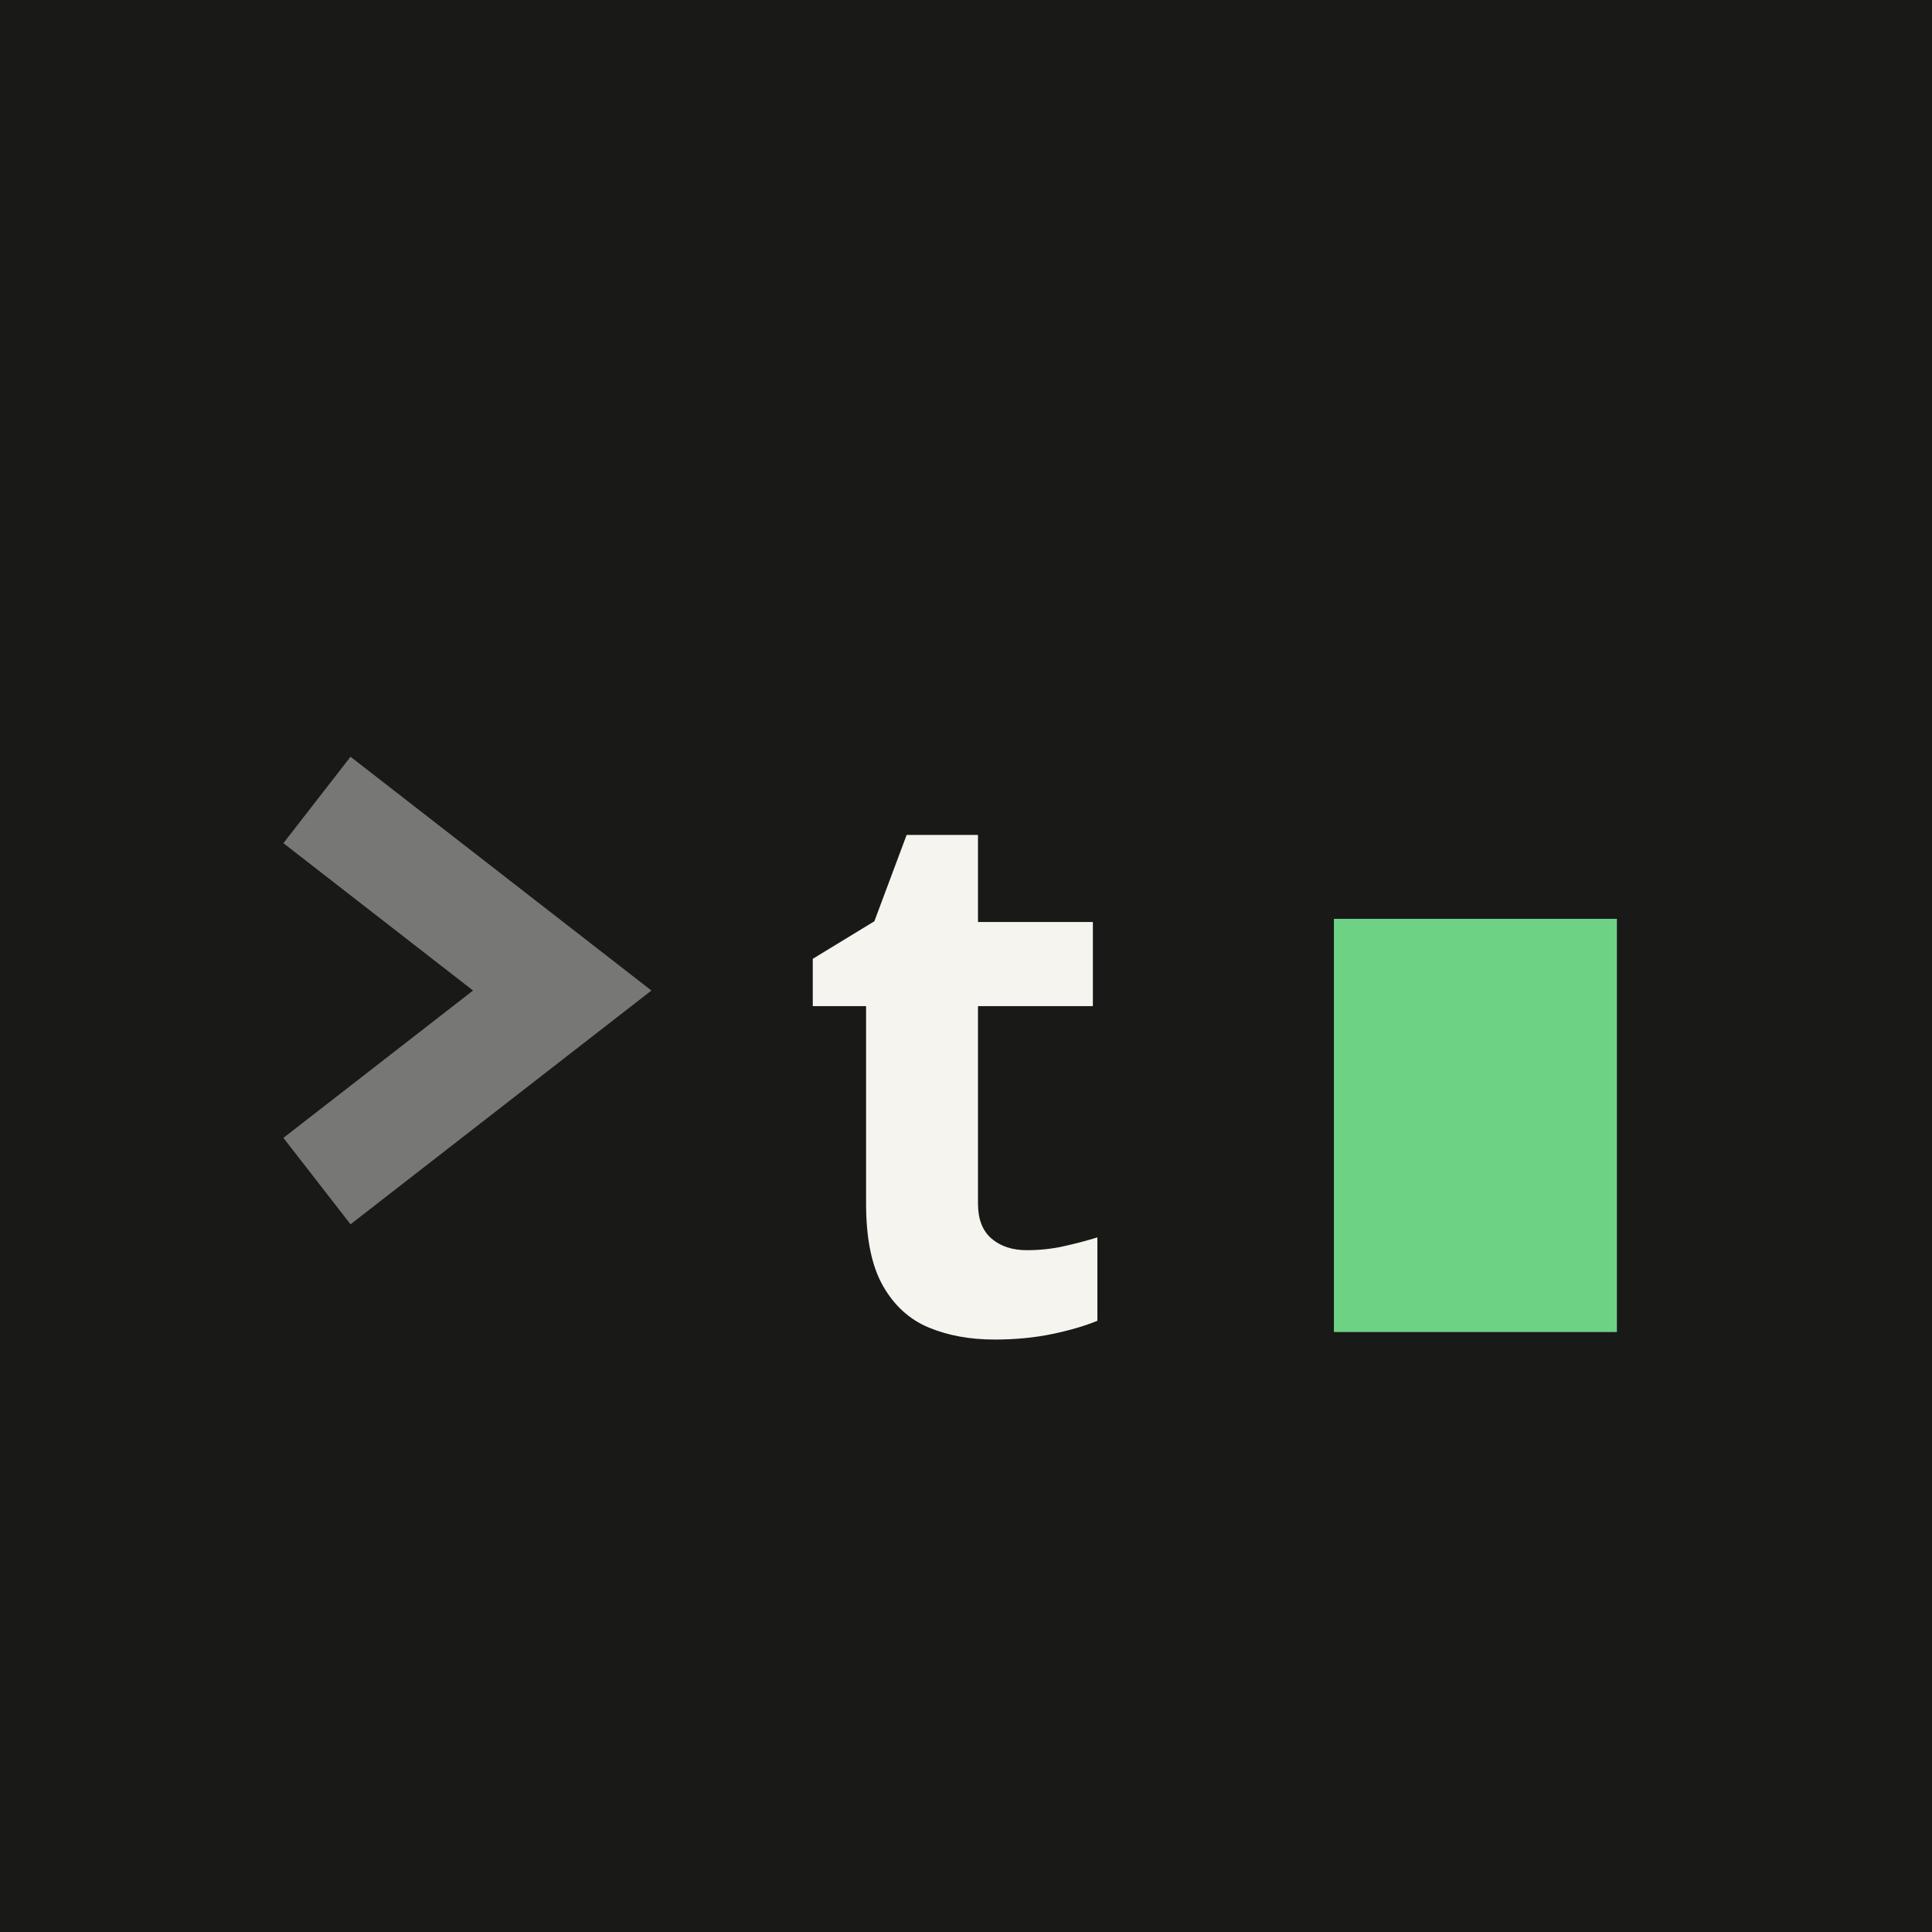
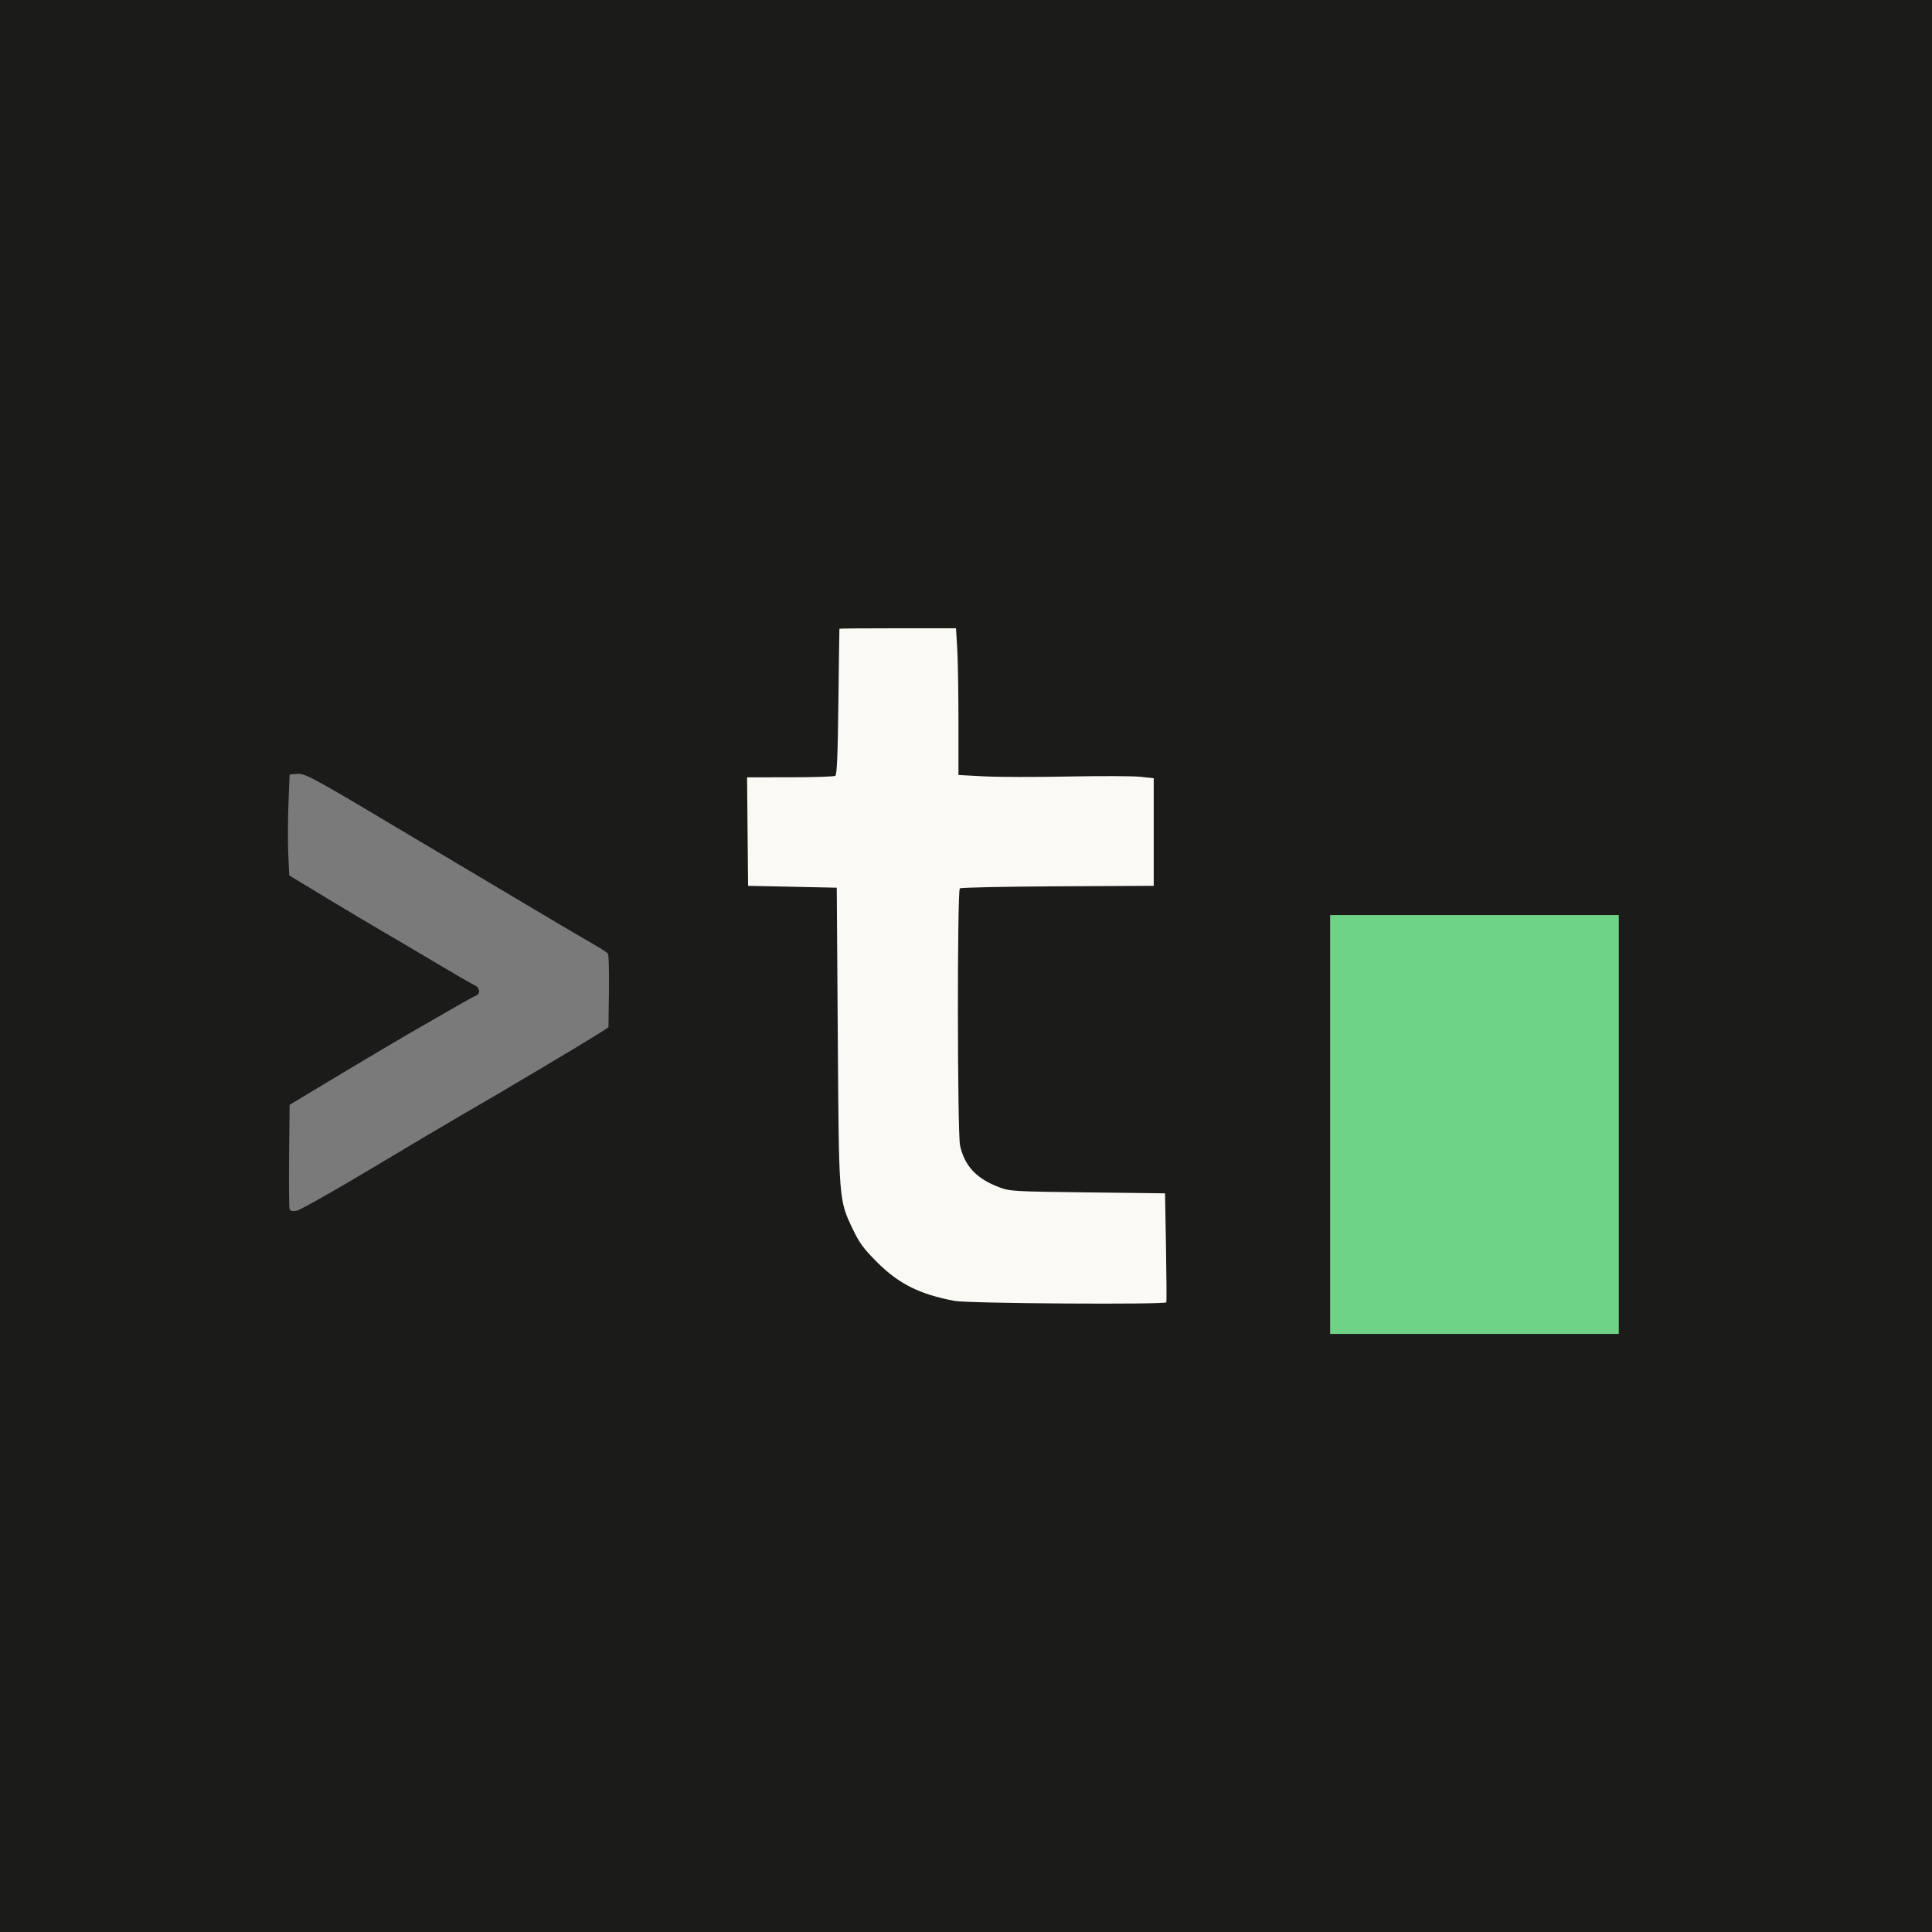
<svg xmlns="http://www.w3.org/2000/svg" viewBox="0 0 1024 1024" width="1024" height="1024">
-   <rect width="1024" height="1024" fill="#191918" />
-   <polyline points="168,424 298,525 168,626" fill="none" stroke="#777775" stroke-width="58" stroke-linejoin="miter" stroke-linecap="butt" />
-   <text x="508" y="706" text-anchor="middle" font-family="JBM" font-weight="700" font-size="398" fill="#F6F4EE">t</text>
-   <rect x="707" y="487" width="150" height="219" fill="#6ED285" />
+   <rect width="1024" height="1024" fill="#1B1B1A" />
+   <path fill-rule="evenodd" fill="#7A7A7A" d="M153.50,640.86C153.21,640.10 153.09,627.34 153.23,612.52L153.50,585.57L179.00,570.25C193.03,561.82 209.68,551.94 216.00,548.28C242.95,532.70 250.60,528.36 252.25,527.73C254.80,526.76 254.39,523.50 251.57,522.21C250.23,521.60 240.89,516.20 230.82,510.20C220.74,504.20 208.22,496.82 203.00,493.80C197.78,490.78 184.46,482.84 173.40,476.16L153.30,464.00L152.79,452.75C152.51,446.56 152.55,434.52 152.89,426.00L153.50,410.50L157.26,410.19C161.82,409.81 164.38,411.21 221.60,445.36C235.30,453.53 254.15,464.75 263.50,470.28C272.85,475.81 285.90,483.56 292.50,487.51C299.10,491.45 308.32,496.87 313.00,499.54C317.68,502.22 321.84,504.88 322.25,505.45C322.66,506.03 322.88,515.05 322.75,525.50L322.50,544.50L317.83,547.50C309.59,552.79 263.66,580.11 246.00,590.23C239.68,593.85 217.85,606.79 197.50,618.97C177.15,631.16 159.05,641.38 157.27,641.69C155.02,642.08 153.87,641.83 153.50,640.86Z" />
+   <path fill-rule="evenodd" fill="#FBF9F4" d="M506.00,689.51C487.53,686.06 476.33,680.47 464.85,668.97C457.84,661.95 455.45,658.73 452.20,651.91C444.53,635.85 444.64,637.29 444.04,549.00L443.50,470.50L420.00,470.00L396.50,469.50L396.23,440.75L395.97,412.00L418.73,411.98C431.26,411.98 442.04,411.62 442.71,411.20C443.61,410.63 444.03,400.53 444.37,371.97C444.62,350.81 444.86,333.39 444.91,333.25C444.96,333.11 458.88,333.00 475.85,333.00L506.70,333.00L507.35,343.66C507.71,349.52 508.00,367.01 508.00,382.53L508.00,410.76L521.55,411.48C529.01,411.88 549.15,411.92 566.30,411.57C583.46,411.22 600.65,411.29 604.50,411.72L611.50,412.50L611.50,441.00L611.50,469.50L560.54,469.76C532.51,469.90 509.20,470.40 508.74,470.86C507.30,472.30 507.41,600.57 508.85,607.13C511.25,618.00 517.54,624.72 529.57,629.26C535.26,631.41 537.15,631.52 576.50,632.00L617.50,632.50L618.00,661.00C618.27,676.67 618.36,689.84 618.19,690.25C617.65,691.56 513.29,690.88 506.00,689.51Z" />
+   <rect x="705" y="485" width="153" height="222" fill="#6ED386" />
</svg>
